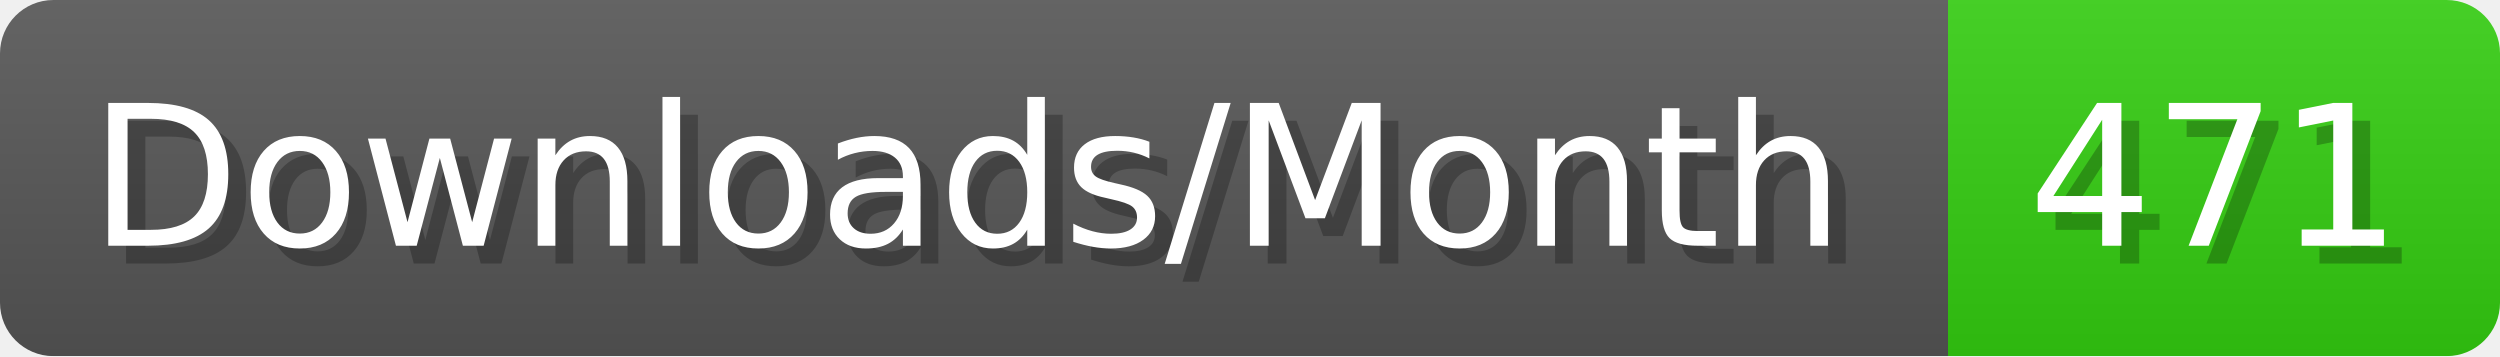
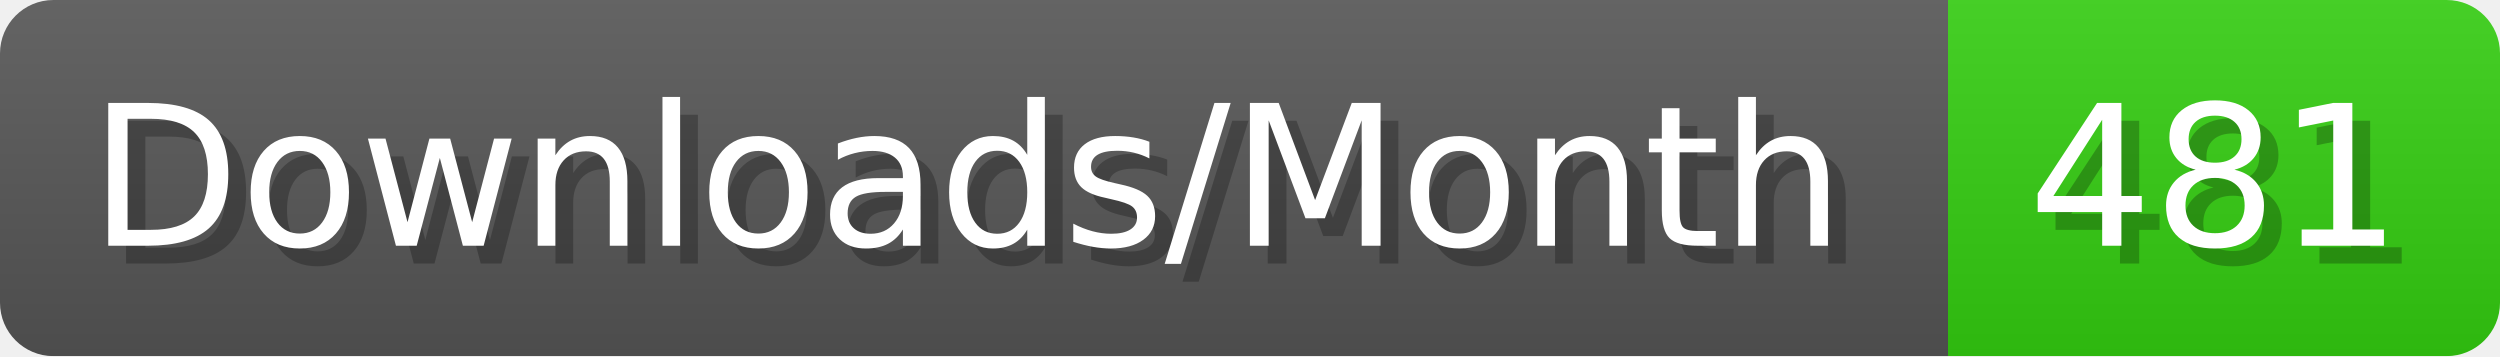
- <svg xmlns="http://www.w3.org/2000/svg" width="140.4" height="20" viewBox="0 0 1404 200" role="img" aria-label="Downloads/Month: 471">
+ <svg xmlns="http://www.w3.org/2000/svg" width="140.4" height="20" viewBox="0 0 1404 200" role="img" aria-label="Downloads/Month: 481">
  <linearGradient id="YlXUI" x2="0" y2="100%">
    <stop offset="0" stop-opacity=".1" stop-color="#EEE" />
    <stop offset="1" stop-opacity=".1" />
  </linearGradient>
  <mask id="JHhop">
    <rect width="1404" height="200" rx="30" fill="#FFF" />
  </mask>
  <g mask="url(#JHhop)">
    <rect width="1094" height="200" fill="#555" />
    <rect width="310" height="200" fill="#3C1" x="1094" />
    <rect width="1404" height="200" fill="url(#YlXUI)" />
  </g>
  <g aria-hidden="true" fill="#fff" text-anchor="start" font-family="Verdana,DejaVu Sans,sans-serif" font-size="110">
    <text x="60" y="148" textLength="994" fill="#000" opacity="0.25">Downloads/Month</text>
    <text x="50" y="138" textLength="994">Downloads/Month</text>
-     <text x="1149" y="148" textLength="210" fill="#000" opacity="0.25">471</text>
-     <text x="1139" y="138" textLength="210">471</text>
+     <text x="1149" y="148" textLength="210" fill="#000" opacity="0.25">481</text>
+     <text x="1139" y="138" textLength="210">481</text>
  </g>
</svg>
